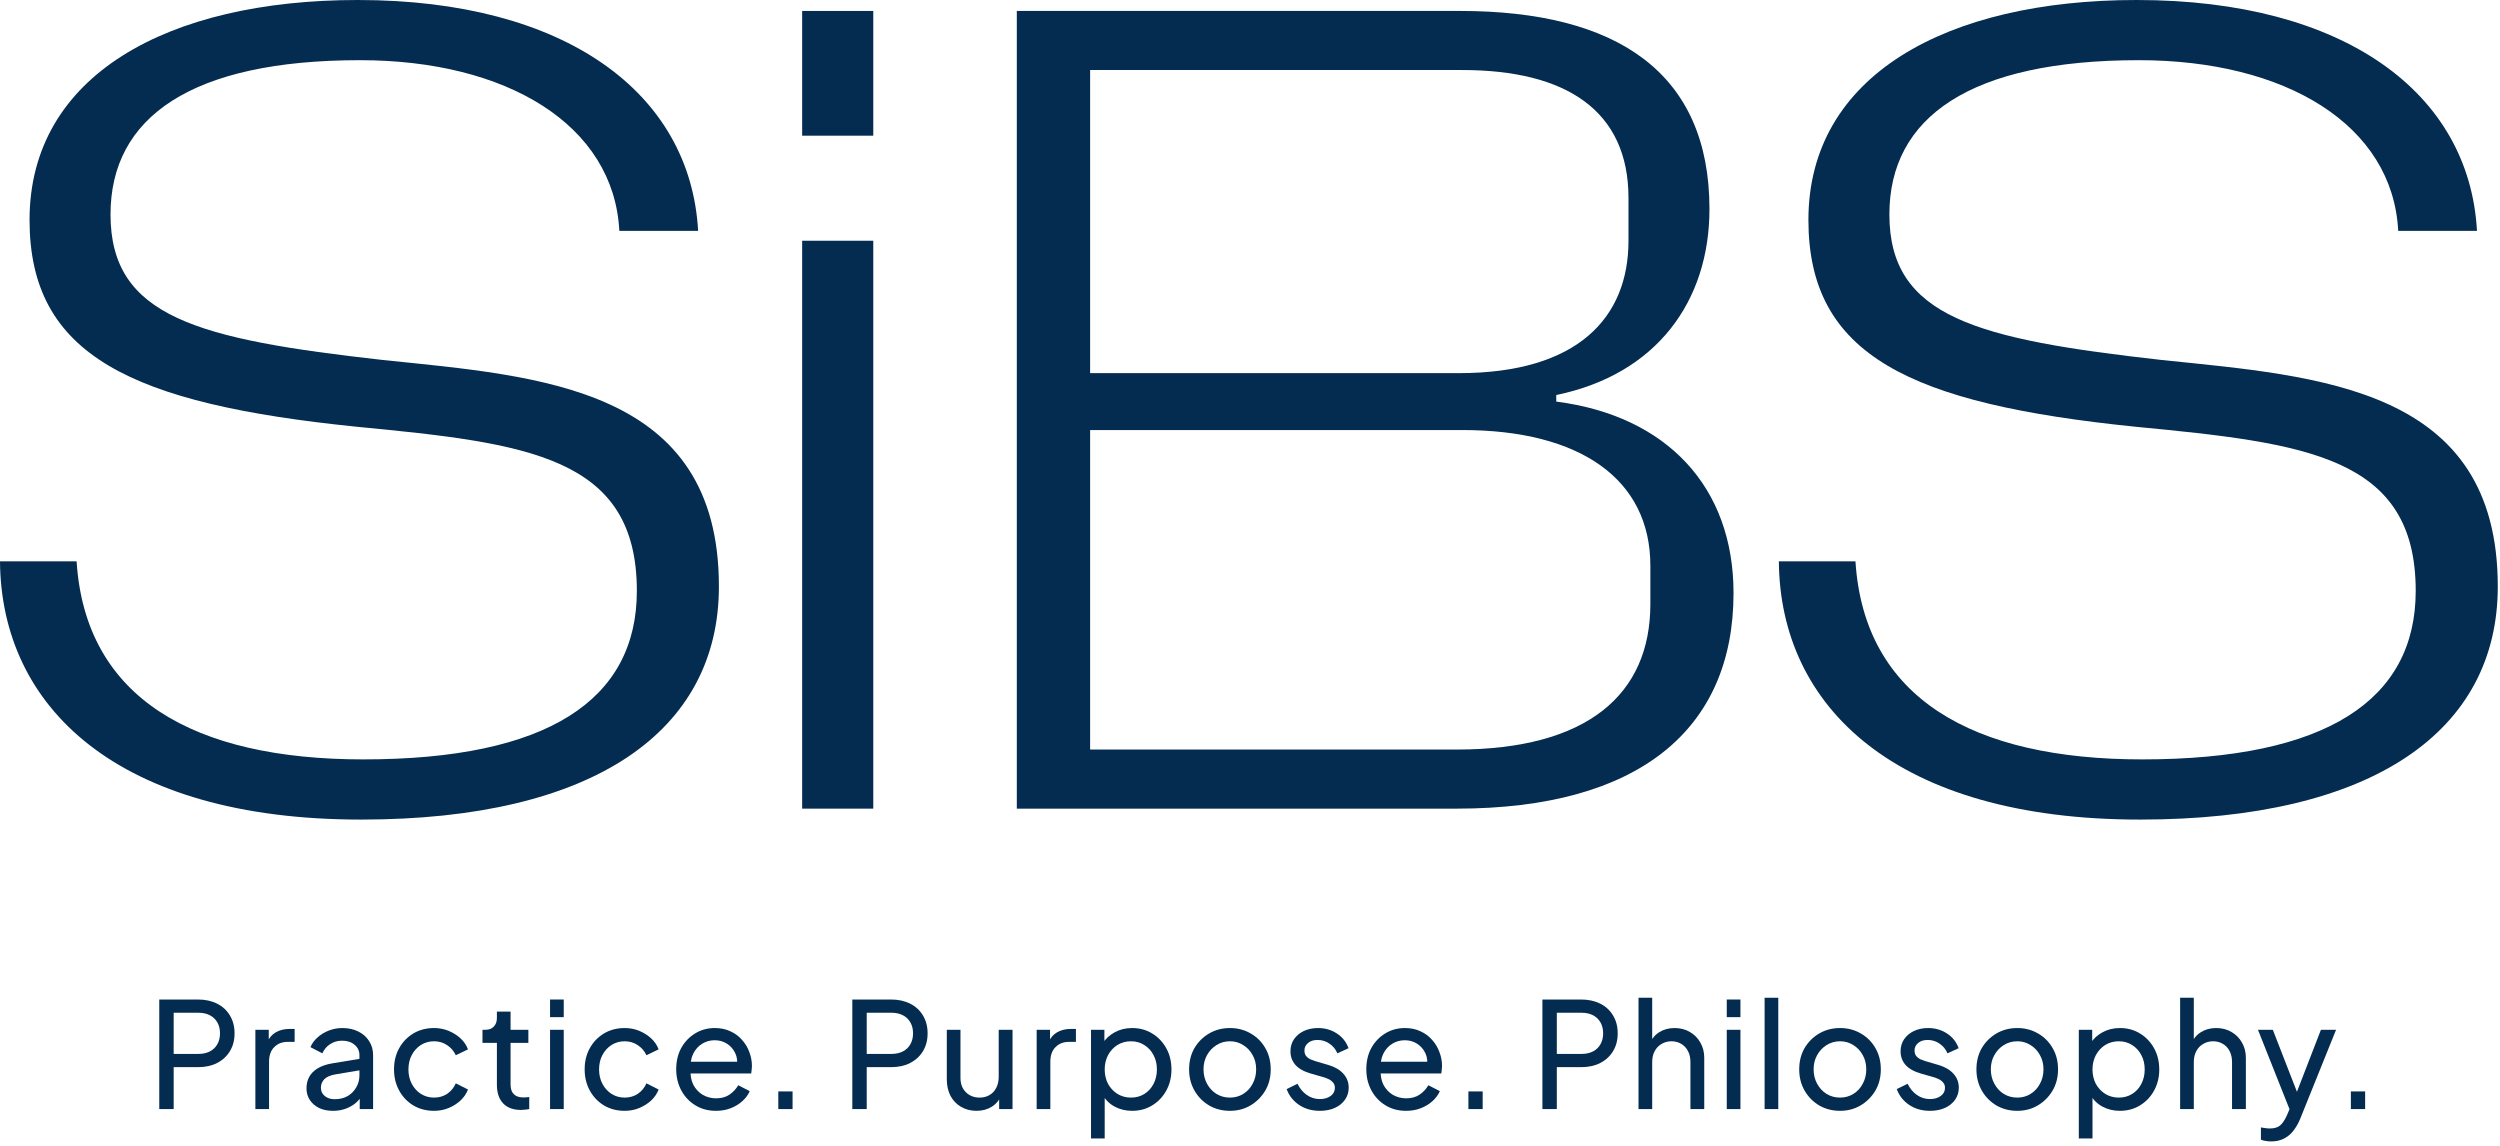
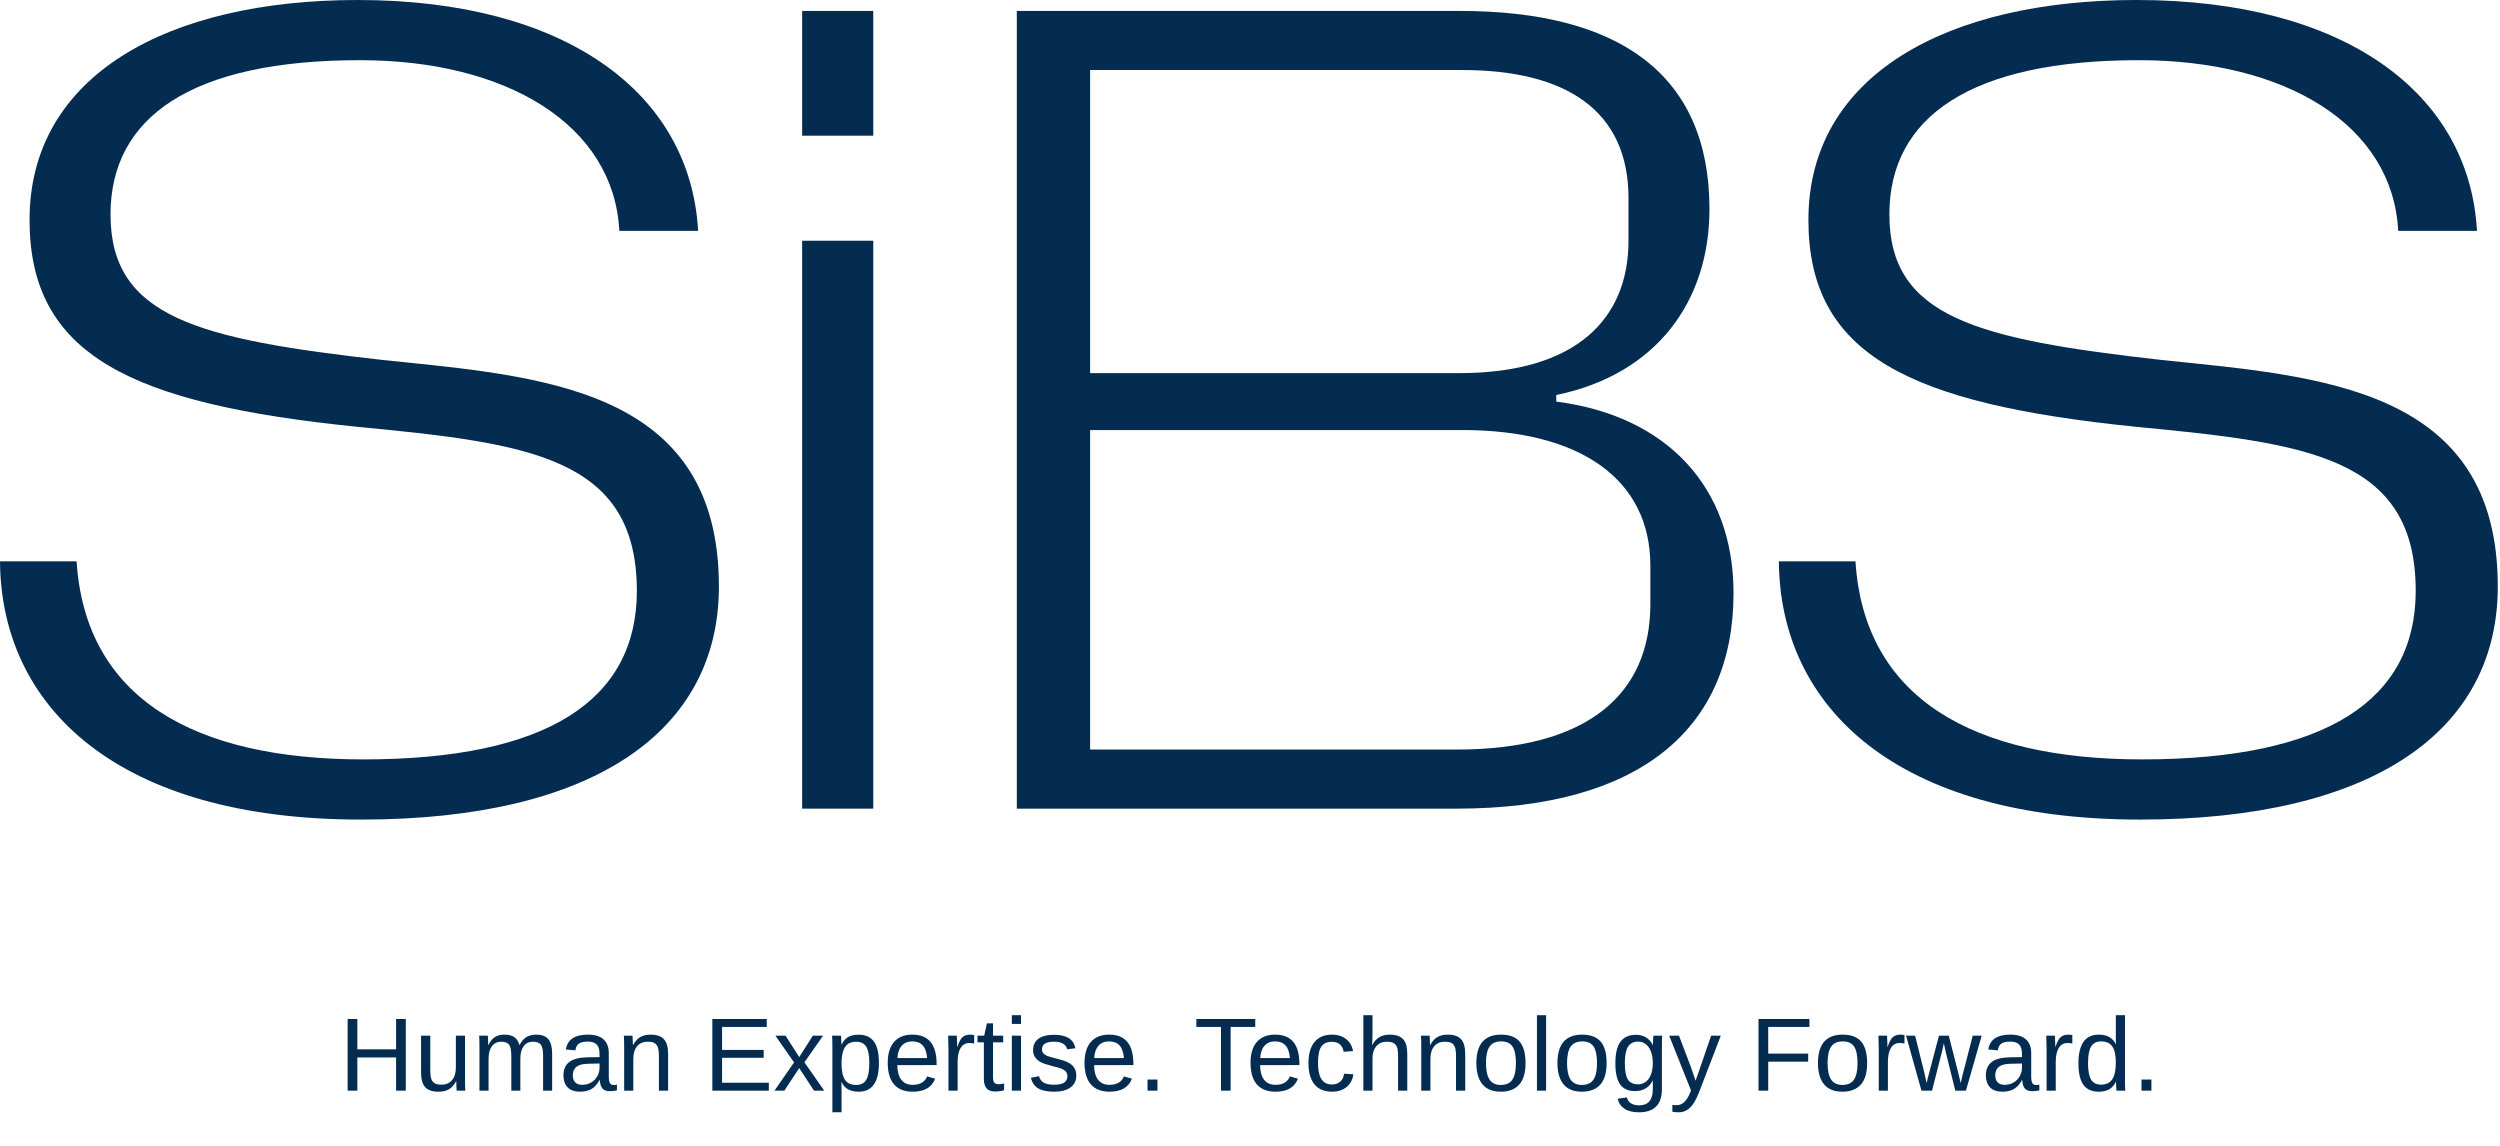
- <svg xmlns="http://www.w3.org/2000/svg" width="408" height="187" viewBox="0 0 408 187" fill="none">
-   <path d="M349.242 133.756C309.419 133.756 290.489 115.363 290.311 91.612H302.811C304.24 113.934 321.92 123.934 349.599 123.934C379.601 123.934 394.244 114.291 394.244 96.433C394.244 74.468 376.386 72.325 348.528 69.646C311.74 65.896 295.133 58.038 295.133 35.895C295.133 12.322 317.634 0 348.706 0C382.637 0 402.995 15.179 404.245 37.68H391.387C390.494 20.358 372.993 9.822 349.064 9.822C321.562 9.822 308.347 19.108 308.347 35.002C308.347 51.788 322.634 55.36 352.814 58.753C378.708 61.431 407.638 63.217 407.638 95.719C407.638 119.291 387.28 133.756 349.242 133.756Z" fill="#042C51" />
-   <path d="M165.943 131.97V1.786H238.267C263.804 1.786 278.984 11.786 278.984 34.109C278.984 49.109 270.412 61.074 253.982 64.467V65.539C272.019 67.86 282.912 79.468 282.912 96.79C282.912 119.113 267.376 131.97 237.732 131.97H165.943ZM238.625 11.429H177.907V60.896H238.089C257.554 60.896 265.769 51.788 265.769 39.288V32.323C265.769 18.037 255.59 11.429 238.625 11.429ZM238.625 70.182H177.907V122.327H237.732C258.983 122.327 269.34 113.398 269.34 98.576V92.326C269.34 78.218 257.911 70.182 238.625 70.182Z" fill="#042C51" />
-   <path fill-rule="evenodd" clip-rule="evenodd" d="M130.912 1.786V22.144H142.519V1.786H130.912Z" fill="#042C51" />
-   <path d="M130.912 131.97V39.288H142.519V131.97H130.912Z" fill="#042C51" />
-   <path d="M58.931 133.756C19.108 133.756 0.179 115.363 0 91.612H12.501C13.929 113.934 31.609 123.934 59.288 123.934C89.29 123.934 103.933 114.291 103.933 96.433C103.933 74.468 86.076 72.325 58.217 69.646C21.43 65.896 4.822 58.038 4.822 35.895C4.822 12.322 27.323 0 58.396 0C92.326 0 112.684 15.179 113.934 37.68H101.076C100.183 20.358 82.683 9.822 58.753 9.822C31.252 9.822 18.037 19.108 18.037 35.002C18.037 51.788 32.323 55.36 62.503 58.753C88.397 61.431 117.327 63.217 117.327 95.719C117.327 119.291 96.969 133.756 58.931 133.756Z" fill="#042C51" />
-   <path d="M383.662 181V178.12H385.99V181H383.662Z" fill="#042C51" />
-   <path d="M370.661 186.28C370.373 186.28 370.085 186.256 369.797 186.208C369.509 186.176 369.237 186.104 368.981 185.992V184C369.157 184.016 369.373 184.048 369.629 184.096C369.901 184.144 370.165 184.168 370.421 184.168C371.173 184.168 371.741 184 372.125 183.664C372.525 183.328 372.901 182.76 373.253 181.96L374.069 180.016L374.021 181.96L368.501 168.064H370.925L375.221 179.104H374.501L378.773 168.064H381.245L375.413 182.536C375.141 183.224 374.789 183.856 374.357 184.432C373.941 185.008 373.429 185.456 372.821 185.776C372.213 186.112 371.493 186.28 370.661 186.28Z" fill="#042C51" />
-   <path d="M355.797 181V162.832H358.029V170.584L357.621 170.368C357.941 169.552 358.453 168.92 359.157 168.472C359.877 168.008 360.717 167.776 361.677 167.776C362.605 167.776 363.429 167.984 364.149 168.4C364.885 168.816 365.461 169.392 365.877 170.128C366.309 170.864 366.525 171.696 366.525 172.624V181H364.269V173.344C364.269 172.624 364.133 172.016 363.861 171.52C363.605 171.024 363.245 170.64 362.781 170.368C362.317 170.08 361.781 169.936 361.173 169.936C360.581 169.936 360.045 170.08 359.565 170.368C359.085 170.64 358.709 171.032 358.437 171.544C358.165 172.04 358.029 172.64 358.029 173.344V181H355.797Z" fill="#042C51" />
-   <path d="M339.263 185.8V168.064H341.447V170.848L341.159 170.296C341.639 169.528 342.295 168.92 343.127 168.472C343.959 168.008 344.911 167.776 345.983 167.776C347.199 167.776 348.287 168.072 349.247 168.664C350.223 169.256 350.991 170.064 351.551 171.088C352.111 172.096 352.391 173.248 352.391 174.544C352.391 175.808 352.111 176.952 351.551 177.976C350.991 179 350.223 179.808 349.247 180.4C348.287 180.992 347.191 181.288 345.959 181.288C344.919 181.288 343.967 181.056 343.103 180.592C342.255 180.128 341.599 179.472 341.135 178.624L341.495 178.24V185.8H339.263ZM345.791 179.128C346.607 179.128 347.335 178.928 347.975 178.528C348.615 178.128 349.111 177.584 349.463 176.896C349.831 176.192 350.015 175.408 350.015 174.544C350.015 173.648 349.831 172.864 349.463 172.192C349.111 171.504 348.615 170.96 347.975 170.56C347.335 170.144 346.607 169.936 345.791 169.936C344.975 169.936 344.239 170.136 343.583 170.536C342.943 170.936 342.431 171.488 342.047 172.192C341.679 172.88 341.495 173.664 341.495 174.544C341.495 175.408 341.679 176.192 342.047 176.896C342.431 177.584 342.943 178.128 343.583 178.528C344.239 178.928 344.975 179.128 345.791 179.128Z" fill="#042C51" />
-   <path d="M329.224 181.288C327.976 181.288 326.848 181 325.84 180.424C324.832 179.832 324.032 179.024 323.44 178C322.848 176.976 322.552 175.816 322.552 174.52C322.552 173.224 322.84 172.072 323.416 171.064C324.008 170.056 324.808 169.256 325.816 168.664C326.824 168.072 327.96 167.776 329.224 167.776C330.472 167.776 331.6 168.072 332.608 168.664C333.616 169.24 334.408 170.032 334.984 171.04C335.576 172.048 335.872 173.208 335.872 174.52C335.872 175.832 335.568 177 334.96 178.024C334.352 179.032 333.544 179.832 332.536 180.424C331.544 181 330.44 181.288 329.224 181.288ZM329.224 179.128C330.024 179.128 330.744 178.928 331.384 178.528C332.04 178.128 332.552 177.576 332.92 176.872C333.304 176.168 333.496 175.384 333.496 174.52C333.496 173.64 333.304 172.864 332.92 172.192C332.552 171.504 332.04 170.96 331.384 170.56C330.744 170.144 330.024 169.936 329.224 169.936C328.408 169.936 327.672 170.144 327.016 170.56C326.376 170.96 325.864 171.504 325.48 172.192C325.096 172.864 324.904 173.64 324.904 174.52C324.904 175.384 325.096 176.168 325.48 176.872C325.864 177.576 326.376 178.128 327.016 178.528C327.672 178.928 328.408 179.128 329.224 179.128Z" fill="#042C51" />
-   <path d="M314.974 181.288C313.678 181.288 312.55 180.968 311.59 180.328C310.63 179.688 309.95 178.824 309.55 177.736L311.326 176.872C311.694 177.64 312.198 178.248 312.838 178.696C313.478 179.144 314.19 179.368 314.974 179.368C315.678 179.368 316.262 179.2 316.726 178.864C317.19 178.528 317.422 178.088 317.422 177.544C317.422 177.16 317.31 176.856 317.086 176.632C316.878 176.392 316.622 176.208 316.318 176.08C316.014 175.936 315.734 175.832 315.478 175.768L313.534 175.216C312.366 174.88 311.51 174.4 310.966 173.776C310.438 173.152 310.174 172.424 310.174 171.592C310.174 170.824 310.366 170.16 310.75 169.6C311.15 169.024 311.686 168.576 312.358 168.256C313.046 167.936 313.814 167.776 314.662 167.776C315.798 167.776 316.814 168.064 317.71 168.64C318.622 169.216 319.27 170.024 319.654 171.064L317.83 171.904C317.542 171.232 317.11 170.704 316.534 170.32C315.958 169.92 315.31 169.72 314.59 169.72C313.934 169.72 313.414 169.888 313.03 170.224C312.646 170.544 312.454 170.952 312.454 171.448C312.454 171.816 312.55 172.12 312.742 172.36C312.934 172.584 313.166 172.76 313.438 172.888C313.71 173 313.974 173.096 314.23 173.176L316.342 173.8C317.398 174.104 318.214 174.576 318.79 175.216C319.382 175.856 319.678 176.624 319.678 177.52C319.678 178.24 319.478 178.888 319.078 179.464C318.678 180.04 318.126 180.488 317.422 180.808C316.718 181.128 315.902 181.288 314.974 181.288Z" fill="#042C51" />
-   <path d="M300.303 181.288C299.055 181.288 297.927 181 296.919 180.424C295.911 179.832 295.111 179.024 294.519 178C293.927 176.976 293.631 175.816 293.631 174.52C293.631 173.224 293.919 172.072 294.495 171.064C295.087 170.056 295.887 169.256 296.895 168.664C297.903 168.072 299.039 167.776 300.303 167.776C301.551 167.776 302.679 168.072 303.687 168.664C304.695 169.24 305.487 170.032 306.063 171.04C306.655 172.048 306.951 173.208 306.951 174.52C306.951 175.832 306.647 177 306.039 178.024C305.431 179.032 304.623 179.832 303.615 180.424C302.623 181 301.519 181.288 300.303 181.288ZM300.303 179.128C301.103 179.128 301.823 178.928 302.463 178.528C303.119 178.128 303.631 177.576 303.999 176.872C304.383 176.168 304.575 175.384 304.575 174.52C304.575 173.64 304.383 172.864 303.999 172.192C303.631 171.504 303.119 170.96 302.463 170.56C301.823 170.144 301.103 169.936 300.303 169.936C299.487 169.936 298.751 170.144 298.095 170.56C297.455 170.96 296.943 171.504 296.559 172.192C296.175 172.864 295.983 173.64 295.983 174.52C295.983 175.384 296.175 176.168 296.559 176.872C296.943 177.576 297.455 178.128 298.095 178.528C298.751 178.928 299.487 179.128 300.303 179.128Z" fill="#042C51" />
-   <path d="M287.983 181V162.832H290.215V181H287.983Z" fill="#042C51" />
-   <path d="M281.808 181V168.064H284.04V181H281.808ZM281.808 166V163.12H284.04V166H281.808Z" fill="#042C51" />
-   <path d="M267.406 181V162.832H269.638V170.584L269.23 170.368C269.55 169.552 270.062 168.92 270.766 168.472C271.486 168.008 272.326 167.776 273.286 167.776C274.214 167.776 275.038 167.984 275.758 168.4C276.494 168.816 277.07 169.392 277.486 170.128C277.918 170.864 278.134 171.696 278.134 172.624V181H275.878V173.344C275.878 172.624 275.742 172.016 275.47 171.52C275.214 171.024 274.854 170.64 274.39 170.368C273.926 170.08 273.39 169.936 272.782 169.936C272.19 169.936 271.654 170.08 271.174 170.368C270.694 170.64 270.318 171.032 270.046 171.544C269.774 172.04 269.638 172.64 269.638 173.344V181H267.406Z" fill="#042C51" />
-   <path d="M251.721 181V163.12H258.033C259.217 163.12 260.257 163.344 261.153 163.792C262.049 164.24 262.745 164.88 263.241 165.712C263.753 166.544 264.009 167.52 264.009 168.64C264.009 169.76 263.753 170.736 263.241 171.568C262.745 172.384 262.049 173.024 261.153 173.488C260.273 173.936 259.233 174.16 258.033 174.16H254.073V181H251.721ZM254.073 172H258.105C258.825 172 259.449 171.864 259.977 171.592C260.505 171.32 260.913 170.928 261.201 170.416C261.489 169.904 261.633 169.312 261.633 168.64C261.633 167.952 261.489 167.36 261.201 166.864C260.913 166.352 260.505 165.96 259.977 165.688C259.449 165.416 258.825 165.28 258.105 165.28H254.073V172Z" fill="#042C51" />
-   <path d="M239.644 181V178.12H241.972V181H239.644Z" fill="#042C51" />
-   <path d="M229.462 181.288C228.214 181.288 227.102 180.992 226.126 180.4C225.15 179.808 224.382 179 223.822 177.976C223.262 176.936 222.982 175.776 222.982 174.496C222.982 173.2 223.254 172.048 223.798 171.04C224.358 170.032 225.11 169.24 226.054 168.664C227.014 168.072 228.086 167.776 229.27 167.776C230.23 167.776 231.078 167.952 231.814 168.304C232.566 168.64 233.198 169.104 233.71 169.696C234.238 170.272 234.638 170.936 234.91 171.688C235.198 172.424 235.342 173.192 235.342 173.992C235.342 174.168 235.326 174.368 235.294 174.592C235.278 174.8 235.254 175 235.222 175.192H224.614V173.272H233.926L232.87 174.136C233.014 173.304 232.934 172.56 232.63 171.904C232.326 171.248 231.878 170.728 231.286 170.344C230.694 169.96 230.022 169.768 229.27 169.768C228.518 169.768 227.83 169.96 227.206 170.344C226.582 170.728 226.094 171.28 225.742 172C225.406 172.704 225.27 173.544 225.334 174.52C225.27 175.464 225.414 176.296 225.766 177.016C226.134 177.72 226.646 178.272 227.302 178.672C227.974 179.056 228.702 179.248 229.486 179.248C230.35 179.248 231.078 179.048 231.67 178.648C232.262 178.248 232.742 177.736 233.11 177.112L234.982 178.072C234.726 178.664 234.326 179.208 233.782 179.704C233.254 180.184 232.622 180.568 231.886 180.856C231.166 181.144 230.358 181.288 229.462 181.288Z" fill="#042C51" />
-   <path d="M215.404 181.288C214.108 181.288 212.98 180.968 212.02 180.328C211.06 179.688 210.38 178.824 209.98 177.736L211.756 176.872C212.124 177.64 212.628 178.248 213.268 178.696C213.908 179.144 214.62 179.368 215.404 179.368C216.108 179.368 216.692 179.2 217.156 178.864C217.62 178.528 217.852 178.088 217.852 177.544C217.852 177.16 217.74 176.856 217.516 176.632C217.308 176.392 217.052 176.208 216.748 176.08C216.444 175.936 216.164 175.832 215.908 175.768L213.964 175.216C212.796 174.88 211.94 174.4 211.396 173.776C210.868 173.152 210.604 172.424 210.604 171.592C210.604 170.824 210.796 170.16 211.18 169.6C211.58 169.024 212.116 168.576 212.788 168.256C213.476 167.936 214.244 167.776 215.092 167.776C216.228 167.776 217.244 168.064 218.14 168.64C219.052 169.216 219.7 170.024 220.084 171.064L218.26 171.904C217.972 171.232 217.54 170.704 216.964 170.32C216.388 169.92 215.74 169.72 215.02 169.72C214.364 169.72 213.844 169.888 213.46 170.224C213.076 170.544 212.884 170.952 212.884 171.448C212.884 171.816 212.98 172.12 213.172 172.36C213.364 172.584 213.596 172.76 213.868 172.888C214.14 173 214.404 173.096 214.66 173.176L216.772 173.8C217.828 174.104 218.644 174.576 219.22 175.216C219.812 175.856 220.108 176.624 220.108 177.52C220.108 178.24 219.908 178.888 219.508 179.464C219.108 180.04 218.556 180.488 217.852 180.808C217.148 181.128 216.332 181.288 215.404 181.288Z" fill="#042C51" />
-   <path d="M200.733 181.288C199.485 181.288 198.357 181 197.349 180.424C196.341 179.832 195.541 179.024 194.949 178C194.357 176.976 194.061 175.816 194.061 174.52C194.061 173.224 194.349 172.072 194.925 171.064C195.517 170.056 196.317 169.256 197.325 168.664C198.333 168.072 199.469 167.776 200.733 167.776C201.981 167.776 203.109 168.072 204.117 168.664C205.125 169.24 205.917 170.032 206.493 171.04C207.085 172.048 207.381 173.208 207.381 174.52C207.381 175.832 207.077 177 206.469 178.024C205.861 179.032 205.053 179.832 204.045 180.424C203.053 181 201.949 181.288 200.733 181.288ZM200.733 179.128C201.533 179.128 202.253 178.928 202.893 178.528C203.549 178.128 204.061 177.576 204.429 176.872C204.813 176.168 205.005 175.384 205.005 174.52C205.005 173.64 204.813 172.864 204.429 172.192C204.061 171.504 203.549 170.96 202.893 170.56C202.253 170.144 201.533 169.936 200.733 169.936C199.917 169.936 199.181 170.144 198.525 170.56C197.885 170.96 197.373 171.504 196.989 172.192C196.605 172.864 196.413 173.64 196.413 174.52C196.413 175.384 196.605 176.168 196.989 176.872C197.373 177.576 197.885 178.128 198.525 178.528C199.181 178.928 199.917 179.128 200.733 179.128Z" fill="#042C51" />
-   <path d="M178.054 185.8V168.064H180.238V170.848L179.95 170.296C180.43 169.528 181.086 168.92 181.918 168.472C182.75 168.008 183.702 167.776 184.774 167.776C185.99 167.776 187.078 168.072 188.038 168.664C189.014 169.256 189.782 170.064 190.342 171.088C190.902 172.096 191.182 173.248 191.182 174.544C191.182 175.808 190.902 176.952 190.342 177.976C189.782 179 189.014 179.808 188.038 180.4C187.078 180.992 185.982 181.288 184.75 181.288C183.71 181.288 182.758 181.056 181.894 180.592C181.046 180.128 180.39 179.472 179.926 178.624L180.286 178.24V185.8H178.054ZM184.582 179.128C185.398 179.128 186.126 178.928 186.766 178.528C187.406 178.128 187.902 177.584 188.254 176.896C188.622 176.192 188.806 175.408 188.806 174.544C188.806 173.648 188.622 172.864 188.254 172.192C187.902 171.504 187.406 170.96 186.766 170.56C186.126 170.144 185.398 169.936 184.582 169.936C183.766 169.936 183.03 170.136 182.374 170.536C181.734 170.936 181.222 171.488 180.838 172.192C180.47 172.88 180.286 173.664 180.286 174.544C180.286 175.408 180.47 176.192 180.838 176.896C181.222 177.584 181.734 178.128 182.374 178.528C183.03 178.928 183.766 179.128 184.582 179.128Z" fill="#042C51" />
-   <path d="M169.183 181V168.064H171.367V170.44L171.127 170.104C171.431 169.368 171.895 168.824 172.519 168.472C173.143 168.104 173.903 167.92 174.799 167.92H175.591V170.032H174.463C173.551 170.032 172.815 170.32 172.255 170.896C171.695 171.456 171.415 172.256 171.415 173.296V181H169.183Z" fill="#042C51" />
-   <path d="M159.365 181.288C158.437 181.288 157.597 181.072 156.845 180.64C156.109 180.208 155.533 179.608 155.117 178.84C154.717 178.056 154.517 177.16 154.517 176.152V168.064H156.749V175.912C156.749 176.552 156.877 177.112 157.133 177.592C157.405 178.072 157.773 178.448 158.237 178.72C158.717 178.992 159.261 179.128 159.869 179.128C160.477 179.128 161.013 178.992 161.477 178.72C161.957 178.448 162.325 178.056 162.581 177.544C162.853 177.032 162.989 176.424 162.989 175.72V168.064H165.245V181H163.061V178.48L163.421 178.696C163.117 179.512 162.597 180.152 161.861 180.616C161.141 181.064 160.309 181.288 159.365 181.288Z" fill="#042C51" />
-   <path d="M139.097 181V163.12H145.409C146.593 163.12 147.633 163.344 148.529 163.792C149.425 164.24 150.121 164.88 150.617 165.712C151.129 166.544 151.385 167.52 151.385 168.64C151.385 169.76 151.129 170.736 150.617 171.568C150.121 172.384 149.425 173.024 148.529 173.488C147.649 173.936 146.609 174.16 145.409 174.16H141.449V181H139.097ZM141.449 172H145.481C146.201 172 146.825 171.864 147.353 171.592C147.881 171.32 148.289 170.928 148.577 170.416C148.865 169.904 149.009 169.312 149.009 168.64C149.009 167.952 148.865 167.36 148.577 166.864C148.289 166.352 147.881 165.96 147.353 165.688C146.825 165.416 146.201 165.28 145.481 165.28H141.449V172Z" fill="#042C51" />
-   <path d="M127.019 181V178.12H129.347V181H127.019Z" fill="#042C51" />
-   <path d="M116.837 181.288C115.589 181.288 114.477 180.992 113.501 180.4C112.525 179.808 111.757 179 111.197 177.976C110.637 176.936 110.357 175.776 110.357 174.496C110.357 173.2 110.629 172.048 111.173 171.04C111.733 170.032 112.485 169.24 113.429 168.664C114.389 168.072 115.461 167.776 116.645 167.776C117.605 167.776 118.453 167.952 119.189 168.304C119.941 168.64 120.573 169.104 121.085 169.696C121.613 170.272 122.013 170.936 122.285 171.688C122.573 172.424 122.717 173.192 122.717 173.992C122.717 174.168 122.701 174.368 122.669 174.592C122.653 174.8 122.629 175 122.597 175.192H111.989V173.272H121.301L120.245 174.136C120.389 173.304 120.309 172.56 120.005 171.904C119.701 171.248 119.253 170.728 118.661 170.344C118.069 169.96 117.397 169.768 116.645 169.768C115.893 169.768 115.205 169.96 114.581 170.344C113.957 170.728 113.469 171.28 113.117 172C112.781 172.704 112.645 173.544 112.709 174.52C112.645 175.464 112.789 176.296 113.141 177.016C113.509 177.72 114.021 178.272 114.677 178.672C115.349 179.056 116.077 179.248 116.861 179.248C117.725 179.248 118.453 179.048 119.045 178.648C119.637 178.248 120.117 177.736 120.485 177.112L122.357 178.072C122.101 178.664 121.701 179.208 121.157 179.704C120.629 180.184 119.997 180.568 119.261 180.856C118.541 181.144 117.733 181.288 116.837 181.288Z" fill="#042C51" />
-   <path d="M101.944 181.288C100.68 181.288 99.552 180.992 98.56 180.4C97.584 179.808 96.816 179 96.256 177.976C95.696 176.952 95.416 175.8 95.416 174.52C95.416 173.224 95.696 172.072 96.256 171.064C96.816 170.056 97.584 169.256 98.56 168.664C99.552 168.072 100.68 167.776 101.944 167.776C102.792 167.776 103.584 167.928 104.32 168.232C105.056 168.536 105.704 168.944 106.264 169.456C106.824 169.968 107.232 170.568 107.488 171.256L105.496 172.216C105.192 171.544 104.728 171 104.104 170.584C103.48 170.152 102.76 169.936 101.944 169.936C101.16 169.936 100.448 170.136 99.808 170.536C99.184 170.936 98.688 171.48 98.32 172.168C97.952 172.856 97.768 173.648 97.768 174.544C97.768 175.408 97.952 176.192 98.32 176.896C98.688 177.584 99.184 178.128 99.808 178.528C100.448 178.928 101.16 179.128 101.944 179.128C102.76 179.128 103.48 178.92 104.104 178.504C104.728 178.072 105.192 177.504 105.496 176.8L107.488 177.808C107.232 178.48 106.824 179.08 106.264 179.608C105.704 180.12 105.056 180.528 104.32 180.832C103.584 181.136 102.792 181.288 101.944 181.288Z" fill="#042C51" />
-   <path d="M89.769 181V168.064H92.001V181H89.769ZM89.769 166V163.12H92.001V166H89.769Z" fill="#042C51" />
-   <path d="M85.029 181.144C83.765 181.144 82.789 180.784 82.101 180.064C81.429 179.344 81.093 178.328 81.093 177.016V170.2H78.741V168.064H79.221C79.797 168.064 80.253 167.888 80.589 167.536C80.925 167.184 81.093 166.72 81.093 166.144V165.088H83.325V168.064H86.229V170.2H83.325V176.944C83.325 177.376 83.389 177.752 83.517 178.072C83.661 178.392 83.893 178.648 84.213 178.84C84.533 179.016 84.957 179.104 85.485 179.104C85.597 179.104 85.733 179.096 85.893 179.08C86.069 179.064 86.229 179.048 86.373 179.032V181C86.165 181.048 85.933 181.08 85.677 181.096C85.421 181.128 85.205 181.144 85.029 181.144Z" fill="#042C51" />
-   <path d="M70.832 181.288C69.568 181.288 68.44 180.992 67.448 180.4C66.472 179.808 65.704 179 65.144 177.976C64.584 176.952 64.304 175.8 64.304 174.52C64.304 173.224 64.584 172.072 65.144 171.064C65.704 170.056 66.472 169.256 67.448 168.664C68.44 168.072 69.568 167.776 70.832 167.776C71.68 167.776 72.472 167.928 73.208 168.232C73.944 168.536 74.592 168.944 75.152 169.456C75.712 169.968 76.12 170.568 76.376 171.256L74.384 172.216C74.08 171.544 73.616 171 72.992 170.584C72.368 170.152 71.648 169.936 70.832 169.936C70.048 169.936 69.336 170.136 68.696 170.536C68.072 170.936 67.576 171.48 67.208 172.168C66.84 172.856 66.656 173.648 66.656 174.544C66.656 175.408 66.84 176.192 67.208 176.896C67.576 177.584 68.072 178.128 68.696 178.528C69.336 178.928 70.048 179.128 70.832 179.128C71.648 179.128 72.368 178.92 72.992 178.504C73.616 178.072 74.08 177.504 74.384 176.8L76.376 177.808C76.12 178.48 75.712 179.08 75.152 179.608C74.592 180.12 73.944 180.528 73.208 180.832C72.472 181.136 71.68 181.288 70.832 181.288Z" fill="#042C51" />
-   <path d="M54.339 181.288C53.491 181.288 52.739 181.136 52.083 180.832C51.443 180.512 50.939 180.08 50.571 179.536C50.203 178.976 50.019 178.336 50.019 177.616C50.019 176.928 50.163 176.312 50.451 175.768C50.755 175.208 51.219 174.736 51.843 174.352C52.483 173.968 53.283 173.696 54.243 173.536L59.043 172.744V174.616L54.747 175.336C53.915 175.48 53.307 175.744 52.923 176.128C52.555 176.512 52.371 176.984 52.371 177.544C52.371 178.072 52.579 178.512 52.995 178.864C53.427 179.216 53.963 179.392 54.603 179.392C55.419 179.392 56.123 179.224 56.715 178.888C57.323 178.536 57.795 178.064 58.131 177.472C58.483 176.88 58.659 176.224 58.659 175.504V172.216C58.659 171.512 58.395 170.944 57.867 170.512C57.355 170.064 56.675 169.84 55.827 169.84C55.091 169.84 54.435 170.032 53.859 170.416C53.299 170.784 52.883 171.28 52.611 171.904L50.667 170.896C50.907 170.304 51.291 169.776 51.819 169.312C52.347 168.832 52.963 168.456 53.667 168.184C54.371 167.912 55.107 167.776 55.875 167.776C56.867 167.776 57.739 167.968 58.491 168.352C59.243 168.72 59.827 169.24 60.243 169.912C60.675 170.568 60.891 171.336 60.891 172.216V181H58.707V178.552L59.115 178.696C58.843 179.208 58.475 179.656 58.011 180.04C57.547 180.424 57.003 180.728 56.379 180.952C55.755 181.176 55.075 181.288 54.339 181.288Z" fill="#042C51" />
-   <path d="M41.677 181V168.064H43.861V170.44L43.621 170.104C43.925 169.368 44.389 168.824 45.013 168.472C45.637 168.104 46.397 167.92 47.293 167.92H48.085V170.032H46.957C46.045 170.032 45.309 170.32 44.749 170.896C44.189 171.456 43.909 172.256 43.909 173.296V181H41.677Z" fill="#042C51" />
-   <path d="M25.992 181V163.12H32.304C33.488 163.12 34.528 163.344 35.424 163.792C36.32 164.24 37.016 164.88 37.512 165.712C38.024 166.544 38.28 167.52 38.28 168.64C38.28 169.76 38.024 170.736 37.512 171.568C37.016 172.384 36.32 173.024 35.424 173.488C34.544 173.936 33.504 174.16 32.304 174.16H28.344V181H25.992ZM28.344 172H32.376C33.096 172 33.72 171.864 34.248 171.592C34.776 171.32 35.184 170.928 35.472 170.416C35.76 169.904 35.904 169.312 35.904 168.64C35.904 167.952 35.76 167.36 35.472 166.864C35.184 166.352 34.776 165.96 34.248 165.688C33.72 165.416 33.096 165.28 32.376 165.28H28.344V172Z" fill="#042C51" />
+ <svg xmlns="http://www.w3.org/2000/svg" width="408" height="187" viewBox="0 0 408 187" fill="none" version="1.1" id="svg5">
+   <defs id="defs5" />
+   <path d="M349.242 133.756C309.419 133.756 290.489 115.363 290.311 91.612H302.811C304.24 113.934 321.92 123.934 349.599 123.934C379.601 123.934 394.244 114.291 394.244 96.433C394.244 74.468 376.386 72.325 348.528 69.646C311.74 65.896 295.133 58.038 295.133 35.895C295.133 12.322 317.634 0 348.706 0C382.637 0 402.995 15.179 404.245 37.68H391.387C390.494 20.358 372.993 9.822 349.064 9.822C321.562 9.822 308.347 19.108 308.347 35.002C308.347 51.788 322.634 55.36 352.814 58.753C378.708 61.431 407.638 63.217 407.638 95.719C407.638 119.291 387.28 133.756 349.242 133.756Z" fill="#042C51" id="path1" />
+   <path d="M165.943 131.97V1.786H238.267C263.804 1.786 278.984 11.786 278.984 34.109C278.984 49.109 270.412 61.074 253.982 64.467V65.539C272.019 67.86 282.912 79.468 282.912 96.79C282.912 119.113 267.376 131.97 237.732 131.97H165.943ZM238.625 11.429H177.907V60.896H238.089C257.554 60.896 265.769 51.788 265.769 39.288V32.323C265.769 18.037 255.59 11.429 238.625 11.429ZM238.625 70.182H177.907V122.327H237.732C258.983 122.327 269.34 113.398 269.34 98.576V92.326C269.34 78.218 257.911 70.182 238.625 70.182Z" fill="#042C51" id="path2" />
+   <path fill-rule="evenodd" clip-rule="evenodd" d="M130.912 1.786V22.144H142.519V1.786H130.912Z" fill="#042C51" id="path3" />
+   <path d="M130.912 131.97V39.288H142.519V131.97H130.912Z" fill="#042C51" id="path4" />
+   <path d="M58.931 133.756C19.108 133.756 0.179 115.363 0 91.612H12.501C13.929 113.934 31.609 123.934 59.288 123.934C89.29 123.934 103.933 114.291 103.933 96.433C103.933 74.468 86.076 72.325 58.217 69.646C21.43 65.896 4.822 58.038 4.822 35.895C4.822 12.322 27.323 0 58.396 0C92.326 0 112.684 15.179 113.934 37.68H101.076C100.183 20.358 82.683 9.822 58.753 9.822C31.252 9.822 18.037 19.108 18.037 35.002C18.037 51.788 32.323 55.36 62.503 58.753C88.397 61.431 117.327 63.217 117.327 95.719C117.327 119.291 96.969 133.756 58.931 133.756Z" fill="#042C51" id="path5" />
+   <path d="m 64.642,178 v -5.42 H 58.317 V 178 h -1.585 v -11.696 h 1.585 v 4.947 h 6.325 v -4.947 h 1.585 V 178 Z m 5.578,-8.981 v 5.694 q 0,0.888 0.174,1.378 0.174,0.49 0.556,0.706 0.382,0.216 1.121,0.216 1.079,0 1.702,-0.739 0.623,-0.739 0.623,-2.05 v -5.205 h 1.494 v 7.064 q 0,1.569 0.05,1.917 h -1.411 q -0.008,-0.042 -0.017,-0.224 -0.008,-0.183 -0.025,-0.415 -0.008,-0.241 -0.025,-0.896 h -0.025 q -0.515,0.93 -1.195,1.32 -0.672,0.382 -1.677,0.382 -1.478,0 -2.167,-0.73 -0.681,-0.739 -0.681,-2.432 v -5.985 z M 83.444,178 v -5.694 q 0,-1.303 -0.357,-1.801 -0.357,-0.498 -1.287,-0.498 -0.955,0 -1.511,0.73 -0.556,0.73 -0.556,2.059 V 178 h -1.486 v -7.064 q 0,-1.569 -0.05,-1.917 h 1.411 q 0.008,0.042 0.017,0.224 0.008,0.183 0.017,0.423 0.017,0.232 0.033,0.888 h 0.025 q 0.481,-0.955 1.104,-1.328 0.623,-0.374 1.519,-0.374 1.021,0 1.61,0.407 0.598,0.407 0.83,1.295 h 0.025 q 0.465,-0.905 1.121,-1.303 0.664,-0.398 1.602,-0.398 1.361,0 1.976,0.739 0.623,0.739 0.623,2.424 V 178 h -1.478 v -5.694 q 0,-1.303 -0.357,-1.801 -0.357,-0.498 -1.287,-0.498 -0.979,0 -1.527,0.73 -0.54,0.722 -0.54,2.059 V 178 Z m 11.223,0.166 q -1.353,0 -2.034,-0.714 -0.681,-0.714 -0.681,-1.959 0,-1.395 0.913,-2.142 0.921,-0.747 2.963,-0.797 l 2.017,-0.033 v -0.49 q 0,-1.096 -0.465,-1.569 -0.465,-0.473 -1.461,-0.473 -1.004,0 -1.461,0.34 -0.457,0.34 -0.548,1.087 l -1.561,-0.141 q 0.382,-2.424 3.603,-2.424 1.693,0 2.548,0.78 0.855,0.772 0.855,2.241 v 3.868 q 0,0.664 0.174,1.004 0.174,0.332 0.664,0.332 0.216,0 0.49,-0.058 v 0.93 q -0.564,0.133 -1.154,0.133 -0.83,0 -1.212,-0.432 -0.374,-0.44 -0.423,-1.37 h -0.05 q -0.573,1.029 -1.336,1.461 -0.755,0.423 -1.843,0.423 z m 0.34,-1.121 q 0.822,0 1.461,-0.374 0.639,-0.374 1.004,-1.021 0.374,-0.656 0.374,-1.345 v -0.739 l -1.635,0.033 q -1.054,0.017 -1.602,0.216 -0.54,0.199 -0.83,0.614 -0.291,0.415 -0.291,1.087 0,0.73 0.39,1.129 0.398,0.398 1.129,0.398 z M 107.532,178 v -5.694 q 0,-0.888 -0.174,-1.378 -0.174,-0.49 -0.556,-0.706 -0.382,-0.216 -1.121,-0.216 -1.079,0 -1.702,0.739 -0.623,0.739 -0.623,2.05 V 178 h -1.494 v -7.064 q 0,-1.569 -0.05,-1.917 h 1.411 q 0.008,0.042 0.017,0.224 0.008,0.183 0.017,0.423 0.017,0.232 0.033,0.888 h 0.025 q 0.515,-0.93 1.187,-1.312 0.681,-0.39 1.685,-0.39 1.478,0 2.158,0.739 0.689,0.73 0.689,2.424 V 178 Z m 8.724,0 v -11.696 h 8.874 v 1.295 h -7.288 v 3.752 h 6.79 v 1.278 h -6.79 v 4.076 h 7.628 V 178 Z m 16.593,0 -2.416,-3.686 L 128.002,178 h -1.61 l 3.196,-4.615 -3.046,-4.366 h 1.652 l 2.241,3.495 2.225,-3.495 h 1.668 l -3.046,4.35 3.237,4.632 z m 10.592,-4.532 q 0,4.698 -3.304,4.698 -2.075,0 -2.789,-1.561 h -0.042 q 0.033,0.066 0.033,1.411 v 3.511 h -1.494 v -10.675 q 0,-1.386 -0.05,-1.834 h 1.444 q 0.008,0.033 0.025,0.241 0.017,0.199 0.033,0.623 0.025,0.423 0.025,0.581 h 0.033 q 0.398,-0.83 1.054,-1.212 0.656,-0.39 1.727,-0.39 1.66,0 2.482,1.112 0.822,1.112 0.822,3.495 z m -1.569,0.033 q 0,-1.876 -0.506,-2.681 -0.506,-0.805 -1.61,-0.805 -0.888,0 -1.395,0.374 -0.498,0.374 -0.764,1.17 -0.257,0.789 -0.257,2.059 0,1.768 0.564,2.606 0.564,0.838 1.834,0.838 1.112,0 1.619,-0.813 0.515,-0.822 0.515,-2.748 z m 4.574,0.324 q 0,1.544 0.639,2.382 0.639,0.838 1.868,0.838 0.971,0 1.552,-0.39 0.589,-0.39 0.797,-0.988 l 1.312,0.374 q -0.805,2.125 -3.661,2.125 -1.992,0 -3.038,-1.187 -1.038,-1.187 -1.038,-3.528 0,-2.225 1.038,-3.412 1.046,-1.187 2.98,-1.187 3.959,0 3.959,4.773 v 0.199 z m 4.864,-1.146 q -0.125,-1.419 -0.722,-2.067 -0.598,-0.656 -1.718,-0.656 -1.087,0 -1.727,0.73 -0.631,0.722 -0.681,1.992 z M 154.789,178 v -6.89 q 0,-0.946 -0.05,-2.092 h 1.411 q 0.066,1.527 0.066,1.834 h 0.033 q 0.357,-1.154 0.822,-1.577 0.465,-0.423 1.312,-0.423 0.299,0 0.606,0.083 v 1.37 q -0.299,-0.083 -0.797,-0.083 -0.93,0 -1.419,0.805 -0.49,0.797 -0.49,2.291 V 178 Z m 9.081,-0.066 q -0.739,0.199 -1.511,0.199 -1.793,0 -1.793,-2.034 v -5.993 h -1.038 v -1.087 h 1.096 l 0.44,-2.009 h 0.996 v 2.009 h 1.66 v 1.087 h -1.66 v 5.669 q 0,0.647 0.208,0.913 0.216,0.257 0.739,0.257 0.299,0 0.863,-0.116 z M 165.132,178 v -8.981 h 1.494 V 178 Z m 0,-10.891 v -1.428 h 1.494 v 1.428 z m 10.525,8.409 q 0,1.27 -0.963,1.959 -0.955,0.689 -2.681,0.689 -1.677,0 -2.59,-0.548 -0.905,-0.556 -1.179,-1.727 l 1.32,-0.257 q 0.191,0.722 0.789,1.062 0.598,0.332 1.66,0.332 1.137,0 1.66,-0.349 0.531,-0.349 0.531,-1.046 0,-0.531 -0.365,-0.863 -0.365,-0.332 -1.179,-0.548 l -1.071,-0.282 q -1.287,-0.332 -1.834,-0.647 -0.54,-0.324 -0.847,-0.78 -0.307,-0.457 -0.307,-1.121 0,-1.229 0.872,-1.868 0.88,-0.647 2.557,-0.647 1.486,0 2.357,0.523 0.88,0.523 1.112,1.677 l -1.345,0.166 q -0.125,-0.598 -0.672,-0.913 -0.54,-0.324 -1.453,-0.324 -1.013,0 -1.494,0.307 -0.481,0.307 -0.481,0.93 0,0.382 0.199,0.631 0.199,0.249 0.589,0.423 0.39,0.174 1.644,0.481 1.187,0.299 1.71,0.556 0.523,0.249 0.822,0.556 0.307,0.307 0.473,0.714 0.166,0.398 0.166,0.913 z m 2.905,-1.693 q 0,1.544 0.639,2.382 0.639,0.838 1.868,0.838 0.971,0 1.552,-0.39 0.589,-0.39 0.797,-0.988 l 1.312,0.374 q -0.805,2.125 -3.661,2.125 -1.992,0 -3.038,-1.187 -1.038,-1.187 -1.038,-3.528 0,-2.225 1.038,-3.412 1.046,-1.187 2.98,-1.187 3.959,0 3.959,4.773 v 0.199 z m 4.864,-1.146 q -0.125,-1.419 -0.722,-2.067 -0.598,-0.656 -1.718,-0.656 -1.087,0 -1.727,0.73 -0.631,0.722 -0.681,1.992 z M 187.278,178 v -1.818 h 1.619 V 178 Z m 13.563,-10.401 V 178 h -1.577 v -10.401 h -4.018 v -1.295 h 9.612 v 1.295 z m 4.814,6.226 q 0,1.544 0.639,2.382 0.639,0.838 1.868,0.838 0.971,0 1.552,-0.39 0.589,-0.39 0.797,-0.988 l 1.312,0.374 q -0.805,2.125 -3.661,2.125 -1.992,0 -3.038,-1.187 -1.038,-1.187 -1.038,-3.528 0,-2.225 1.038,-3.412 1.046,-1.187 2.98,-1.187 3.959,0 3.959,4.773 v 0.199 z m 4.864,-1.146 q -0.125,-1.419 -0.722,-2.067 -0.598,-0.656 -1.718,-0.656 -1.087,0 -1.727,0.73 -0.631,0.722 -0.681,1.992 z m 4.582,0.789 q 0,1.793 0.564,2.656 0.564,0.863 1.702,0.863 0.797,0 1.328,-0.432 0.54,-0.432 0.664,-1.328 l 1.511,0.1 q -0.174,1.295 -1.104,2.067 -0.93,0.772 -2.357,0.772 -1.884,0 -2.88,-1.187 -0.988,-1.195 -0.988,-3.478 0,-2.266 0.996,-3.453 0.996,-1.195 2.855,-1.195 1.378,0 2.283,0.714 0.913,0.714 1.145,1.967 l -1.536,0.116 q -0.116,-0.747 -0.589,-1.187 -0.473,-0.44 -1.345,-0.44 -1.187,0 -1.718,0.789 -0.531,0.789 -0.531,2.656 z m 8.849,-2.914 q 0.481,-0.88 1.154,-1.287 0.681,-0.415 1.718,-0.415 1.461,0 2.15,0.73 0.697,0.722 0.697,2.432 V 178 h -1.502 v -5.694 q 0,-0.946 -0.174,-1.403 -0.174,-0.465 -0.573,-0.681 -0.398,-0.216 -1.104,-0.216 -1.054,0 -1.693,0.73 -0.631,0.73 -0.631,1.967 V 178 h -1.494 v -12.318 h 1.494 v 3.204 q 0,0.506 -0.033,1.046 -0.025,0.54 -0.033,0.623 z M 237.622,178 v -5.694 q 0,-0.888 -0.174,-1.378 -0.174,-0.49 -0.556,-0.706 -0.382,-0.216 -1.121,-0.216 -1.079,0 -1.702,0.739 -0.623,0.739 -0.623,2.05 V 178 h -1.494 v -7.064 q 0,-1.569 -0.05,-1.917 h 1.411 q 0.008,0.042 0.017,0.224 0.008,0.183 0.017,0.423 0.017,0.232 0.033,0.888 h 0.025 q 0.515,-0.93 1.187,-1.312 0.681,-0.39 1.685,-0.39 1.478,0 2.158,0.739 0.689,0.73 0.689,2.424 V 178 Z m 11.347,-4.499 q 0,2.357 -1.038,3.511 -1.038,1.154 -3.013,1.154 -1.967,0 -2.972,-1.195 -1.004,-1.204 -1.004,-3.47 0,-4.648 4.026,-4.648 2.059,0 3.03,1.137 0.971,1.129 0.971,3.511 z m -1.569,0 q 0,-1.859 -0.556,-2.698 -0.548,-0.847 -1.851,-0.847 -1.312,0 -1.901,0.863 -0.581,0.855 -0.581,2.681 0,1.776 0.573,2.673 0.581,0.888 1.818,0.888 1.345,0 1.917,-0.863 0.581,-0.863 0.581,-2.698 z M 250.829,178 V 165.682 H 252.323 V 178 Z m 11.372,-4.499 q 0,2.357 -1.038,3.511 -1.038,1.154 -3.013,1.154 -1.967,0 -2.972,-1.195 -1.004,-1.204 -1.004,-3.47 0,-4.648 4.026,-4.648 2.059,0 3.03,1.137 0.971,1.129 0.971,3.511 z m -1.569,0 q 0,-1.859 -0.556,-2.698 -0.548,-0.847 -1.851,-0.847 -1.312,0 -1.901,0.863 -0.581,0.855 -0.581,2.681 0,1.776 0.573,2.673 0.581,0.888 1.818,0.888 1.345,0 1.917,-0.863 0.581,-0.863 0.581,-2.698 z m 6.832,8.027 q -1.469,0 -2.341,-0.581 -0.872,-0.573 -1.121,-1.635 l 1.502,-0.216 q 0.149,0.623 0.656,0.955 0.515,0.34 1.345,0.34 2.233,0 2.233,-2.615 v -1.444 h -0.017 q -0.423,0.863 -1.162,1.303 -0.739,0.432 -1.727,0.432 -1.652,0 -2.432,-1.096 -0.772,-1.096 -0.772,-3.445 0,-2.382 0.83,-3.511 0.838,-1.137 2.54,-1.137 0.955,0 1.652,0.44 0.706,0.432 1.087,1.237 h 0.017 q 0,-0.249 0.033,-0.863 0.033,-0.614 0.066,-0.672 h 1.419 q -0.05,0.448 -0.05,1.859 v 6.865 q 0,3.785 -3.76,3.785 z m 2.274,-8.019 q 0,-1.096 -0.299,-1.884 -0.299,-0.797 -0.847,-1.212 -0.54,-0.423 -1.229,-0.423 -1.145,0 -1.668,0.83 -0.523,0.83 -0.523,2.689 0,1.843 0.49,2.648 0.49,0.805 1.677,0.805 0.706,0 1.253,-0.415 0.548,-0.415 0.847,-1.187 0.299,-0.78 0.299,-1.851 z m 4.217,8.019 q -0.614,0 -1.029,-0.091 v -1.121 q 0.315,0.05 0.697,0.05 1.395,0 2.208,-2.05 l 0.141,-0.357 -3.561,-8.94 h 1.594 l 1.893,4.964 q 0.042,0.116 0.1,0.282 0.058,0.158 0.374,1.079 0.315,0.921 0.34,1.029 l 0.581,-1.635 1.967,-5.719 h 1.577 L 277.383,178 q -0.556,1.436 -1.038,2.133 -0.481,0.706 -1.071,1.046 -0.581,0.349 -1.32,0.349 z m 14.618,-13.929 v 4.35 h 6.524 v 1.312 h -6.524 V 178 h -1.585 v -11.696 h 8.309 v 1.295 z m 16.145,5.902 q 0,2.357 -1.038,3.511 -1.038,1.154 -3.013,1.154 -1.967,0 -2.972,-1.195 -1.004,-1.204 -1.004,-3.47 0,-4.648 4.026,-4.648 2.059,0 3.03,1.137 0.971,1.129 0.971,3.511 z m -1.569,0 q 0,-1.859 -0.556,-2.698 -0.548,-0.847 -1.851,-0.847 -1.312,0 -1.901,0.863 -0.581,0.855 -0.581,2.681 0,1.776 0.573,2.673 0.581,0.888 1.818,0.888 1.345,0 1.917,-0.863 0.581,-0.863 0.581,-2.698 z M 306.61,178 v -6.89 q 0,-0.946 -0.05,-2.092 h 1.411 q 0.066,1.527 0.066,1.834 h 0.033 q 0.357,-1.154 0.822,-1.577 0.465,-0.423 1.312,-0.423 0.299,0 0.606,0.083 v 1.37 q -0.299,-0.083 -0.797,-0.083 -0.93,0 -1.419,0.805 -0.49,0.797 -0.49,2.291 V 178 Z m 14.228,0 h -1.735 l -1.569,-6.35 -0.299,-1.403 q -0.075,0.374 -0.232,1.079 -0.158,0.697 -1.693,6.674 h -1.727 l -2.515,-8.981 h 1.478 l 1.519,6.101 q 0.058,0.199 0.357,1.644 l 0.141,-0.614 1.876,-7.13 h 1.602 l 1.569,6.167 0.382,1.577 0.257,-1.154 1.702,-6.591 h 1.461 z m 5.968,0.166 q -1.353,0 -2.034,-0.714 -0.681,-0.714 -0.681,-1.959 0,-1.395 0.913,-2.142 0.921,-0.747 2.963,-0.797 l 2.017,-0.033 v -0.49 q 0,-1.096 -0.465,-1.569 -0.465,-0.473 -1.461,-0.473 -1.004,0 -1.461,0.34 -0.457,0.34 -0.548,1.087 l -1.561,-0.141 q 0.382,-2.424 3.603,-2.424 1.693,0 2.548,0.78 0.855,0.772 0.855,2.241 v 3.868 q 0,0.664 0.174,1.004 0.174,0.332 0.664,0.332 0.216,0 0.49,-0.058 v 0.93 q -0.564,0.133 -1.154,0.133 -0.83,0 -1.212,-0.432 -0.374,-0.44 -0.423,-1.37 h -0.05 q -0.573,1.029 -1.336,1.461 -0.755,0.423 -1.843,0.423 z m 0.34,-1.121 q 0.822,0 1.461,-0.374 0.639,-0.374 1.004,-1.021 0.374,-0.656 0.374,-1.345 v -0.739 l -1.635,0.033 q -1.054,0.017 -1.602,0.216 -0.54,0.199 -0.83,0.614 -0.291,0.415 -0.291,1.087 0,0.73 0.39,1.129 0.398,0.398 1.129,0.398 z M 334.003,178 v -6.89 q 0,-0.946 -0.05,-2.092 h 1.411 q 0.066,1.527 0.066,1.834 h 0.033 q 0.357,-1.154 0.822,-1.577 0.465,-0.423 1.312,-0.423 0.299,0 0.606,0.083 v 1.37 q -0.299,-0.083 -0.797,-0.083 -0.93,0 -1.419,0.805 -0.49,0.797 -0.49,2.291 V 178 Z m 11.297,-1.444 q -0.415,0.863 -1.104,1.237 -0.681,0.374 -1.693,0.374 -1.702,0 -2.507,-1.146 -0.797,-1.146 -0.797,-3.47 0,-4.698 3.304,-4.698 1.021,0 1.702,0.374 0.681,0.374 1.096,1.187 h 0.017 l -0.017,-1.004 v -3.727 h 1.494 v 10.467 q 0,1.403 0.05,1.851 h -1.428 q -0.025,-0.133 -0.058,-0.614 -0.025,-0.481 -0.025,-0.83 z m -4.532,-3.055 q 0,1.884 0.498,2.698 0.498,0.813 1.619,0.813 1.27,0 1.843,-0.88 0.573,-0.88 0.573,-2.731 0,-1.785 -0.573,-2.615 -0.573,-0.83 -1.826,-0.83 -1.129,0 -1.635,0.838 -0.498,0.83 -0.498,2.706 z M 349.492,178 v -1.818 h 1.619 V 178 Z" id="text5" style="font-size:17px;font-family:Arial, Helvetica, sans-serif;text-anchor:middle;fill:#042c51" aria-label="Human Expertise. Technology Forward." />
</svg>
